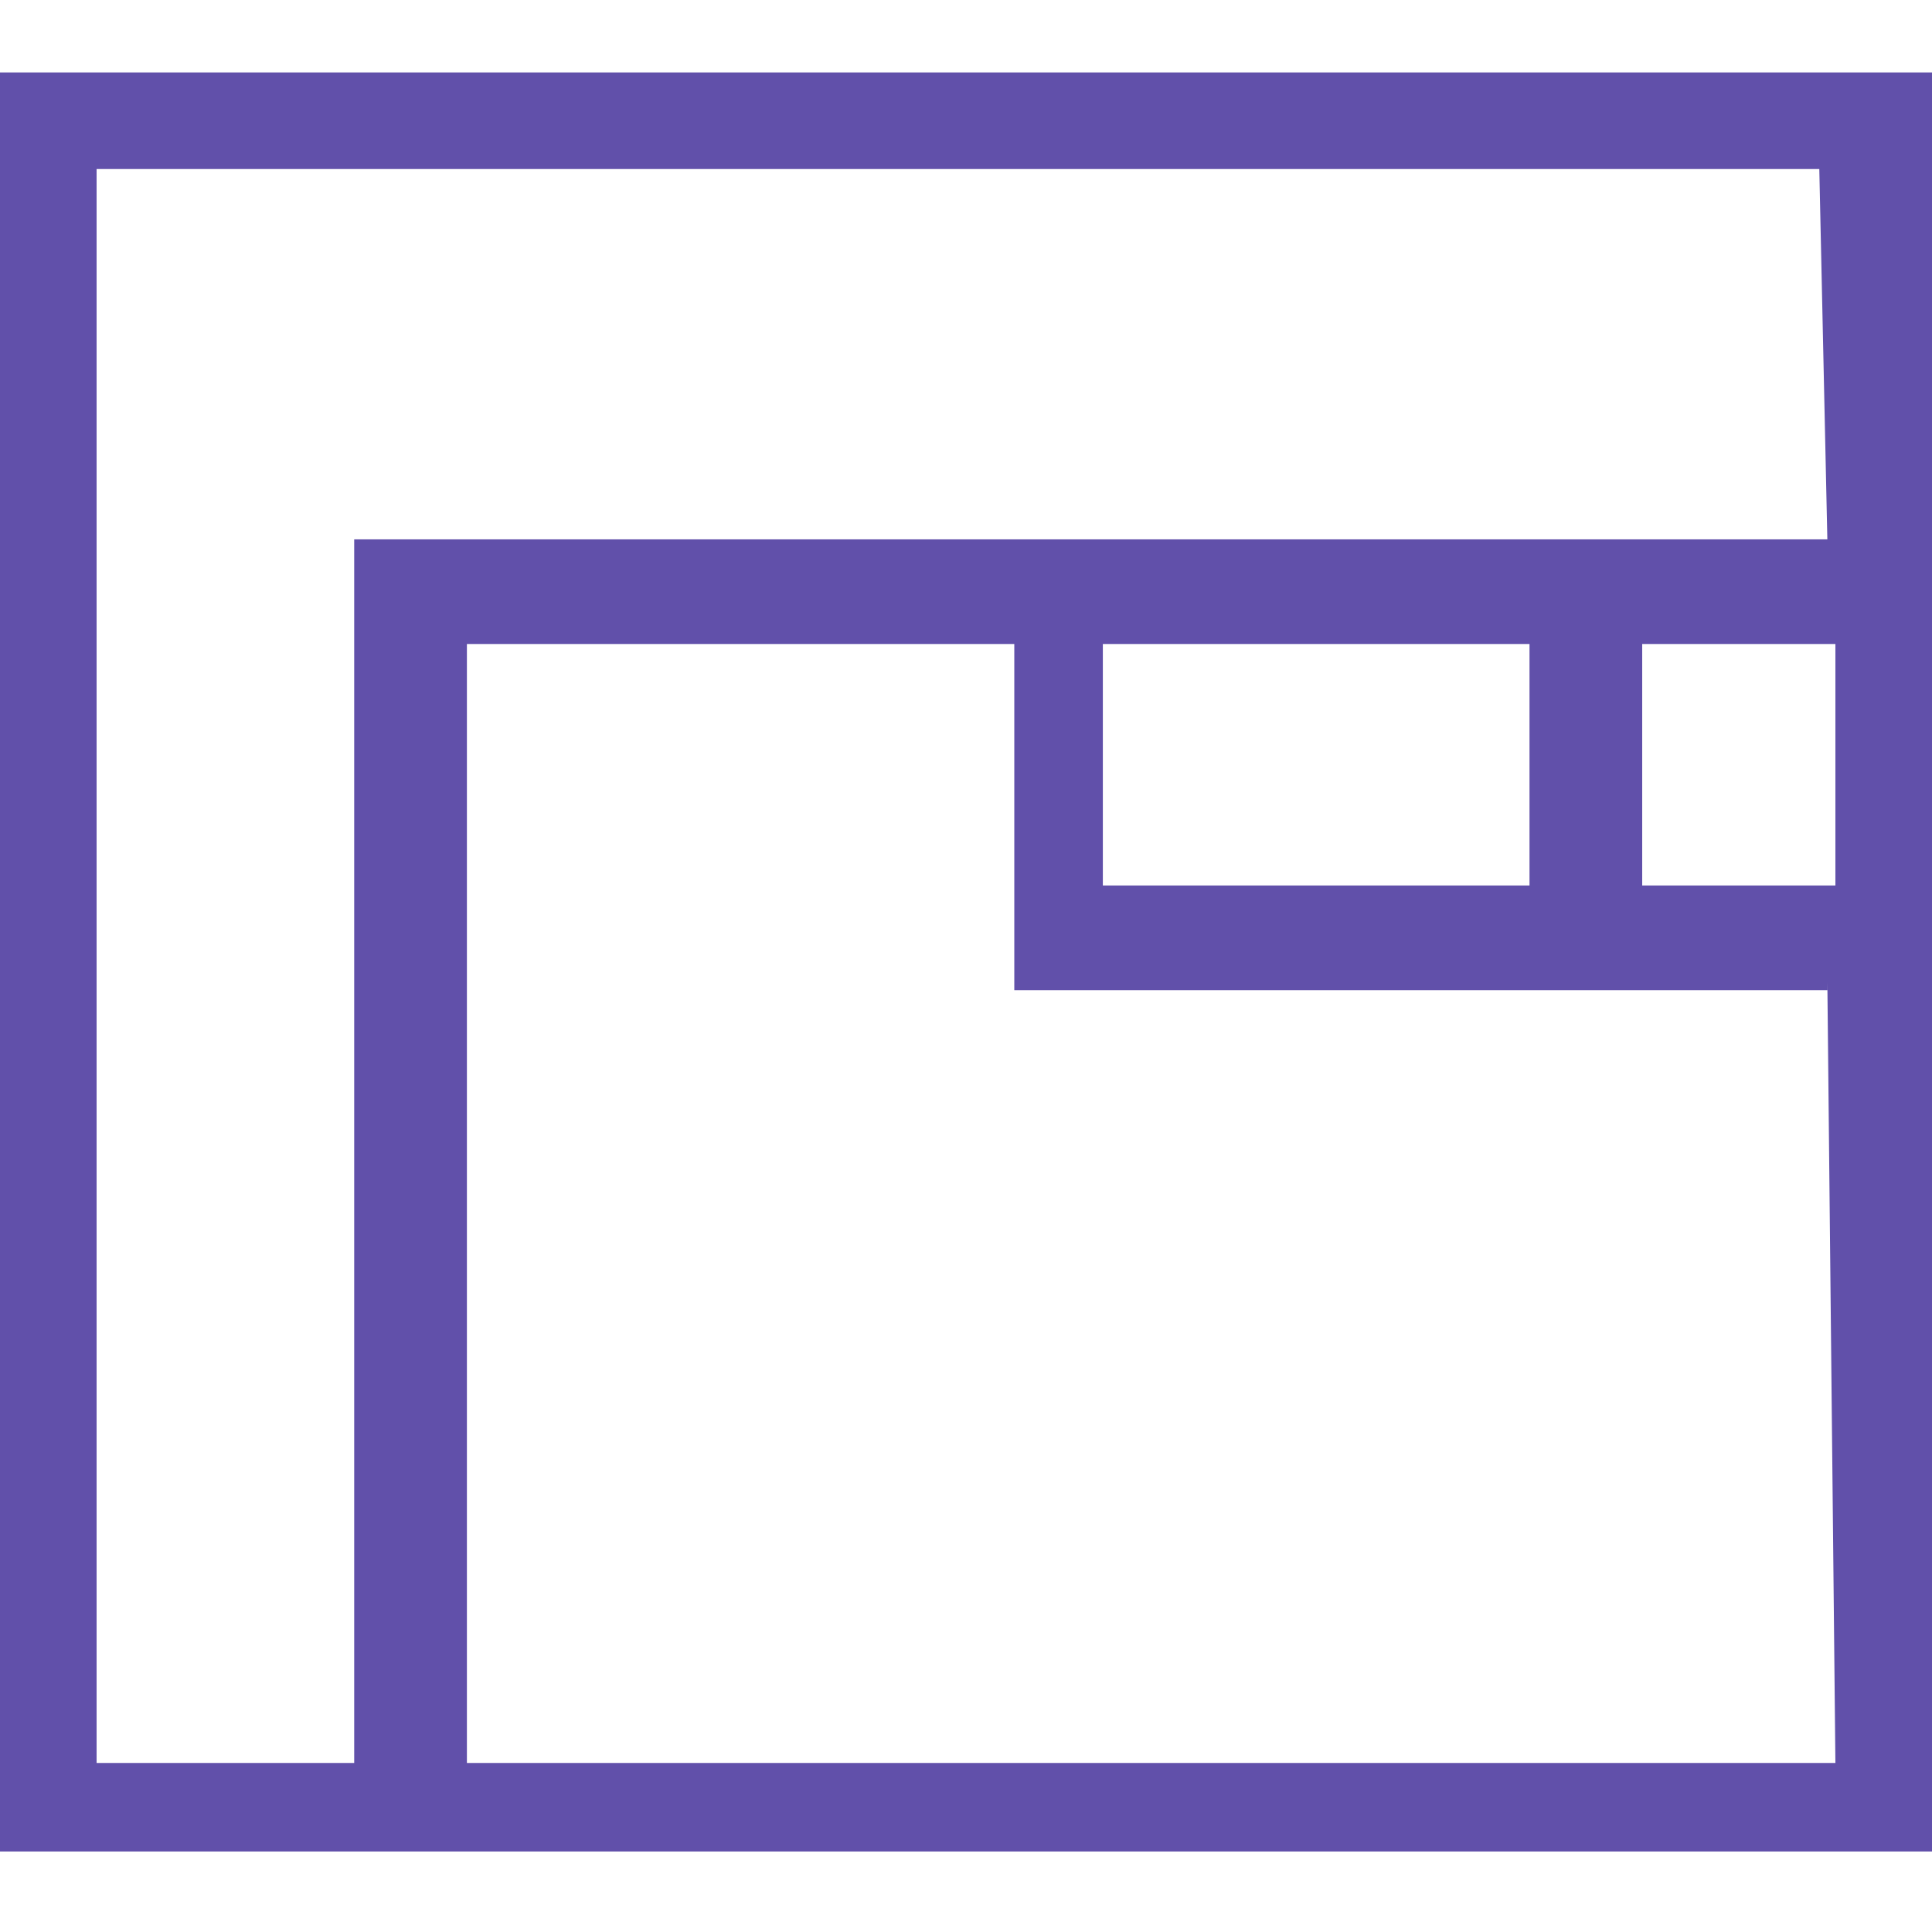
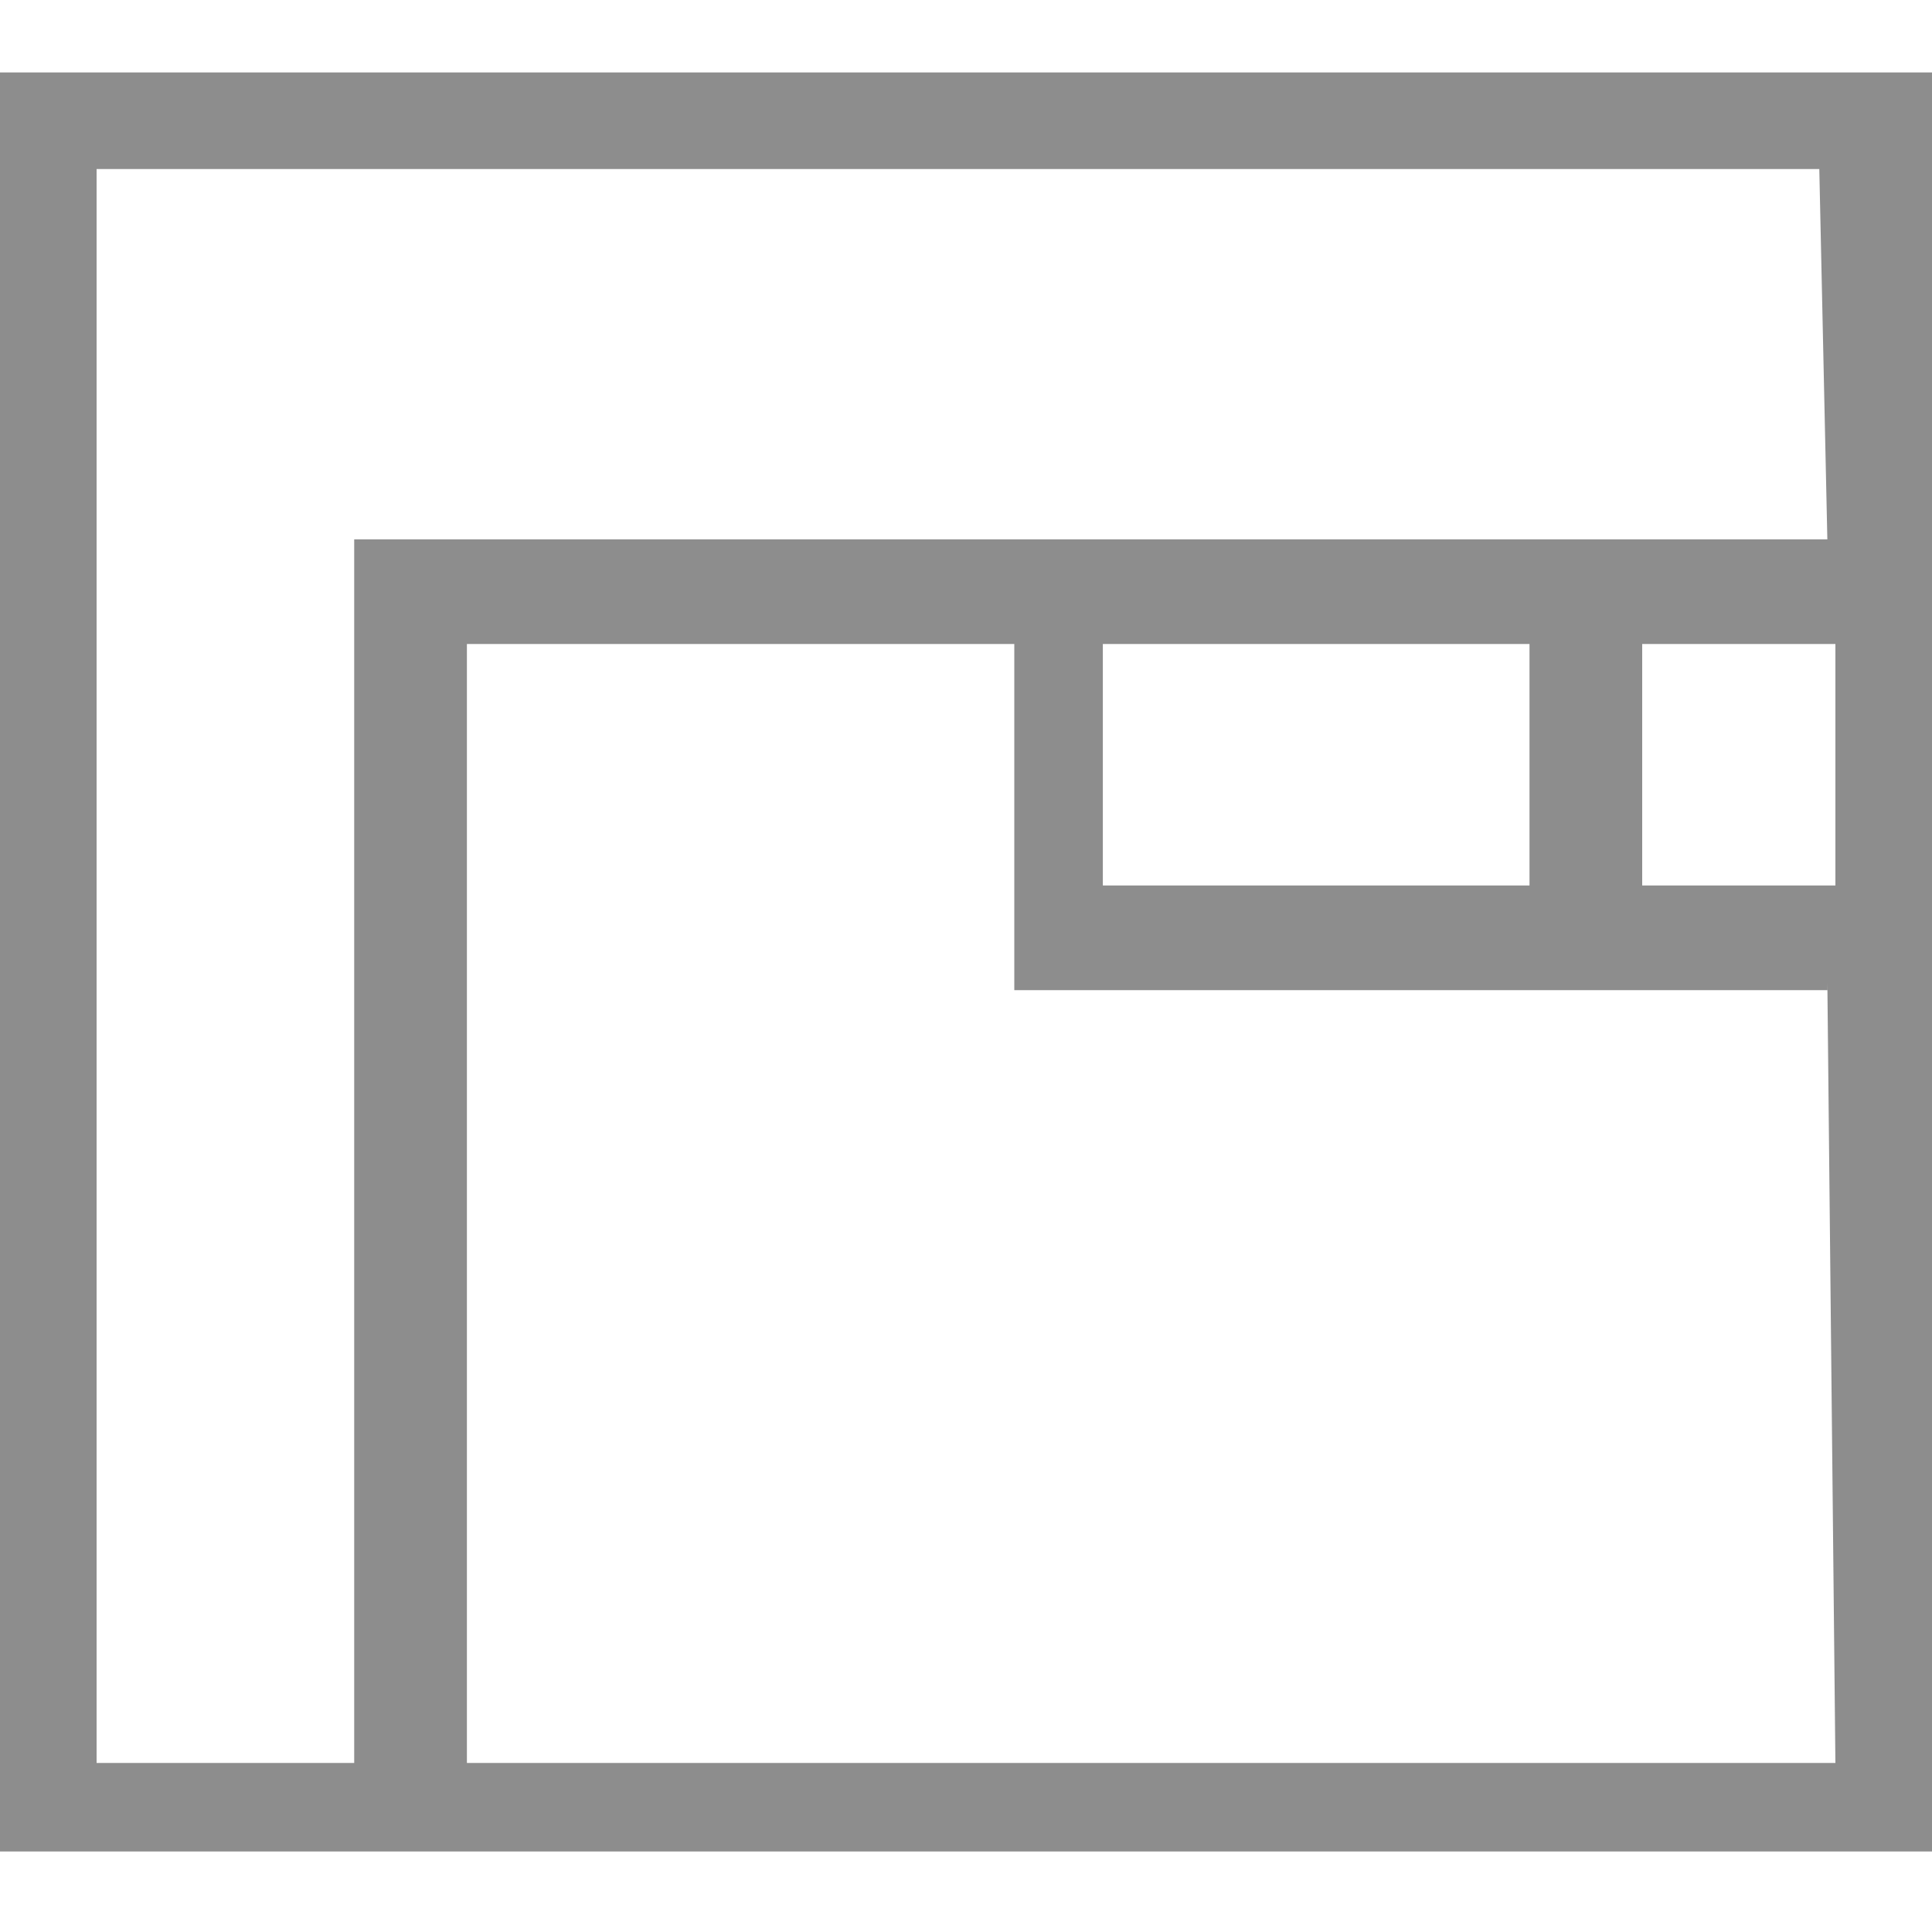
<svg xmlns="http://www.w3.org/2000/svg" version="1.1" id="Layer_1" x="0px" y="0px" viewBox="0 0 24 24" style="enable-background:new 0 0 24 24;" xml:space="preserve">
-   <path style="fill: #6150aa;" d="M0,0.9V23h24V0.9H0z M13.7,11V8H19v3H13.7z M20.4,11V8h2.4v3H20.4z M22.7,12.2l0.1,9.7h-17V8h6.8v4.3H22.7z M1.2,21.9V2.1  h21.4l0.1,4.6H4.4v15.2H1.2z" />
+   <path style="fill: #8d8d8d;" d="M0,0.9V23h24V0.9H0z M13.7,11V8H19v3H13.7z M20.4,11V8h2.4v3H20.4z M22.7,12.2l0.1,9.7h-17V8h6.8v4.3H22.7z M1.2,21.9V2.1  h21.4l0.1,4.6H4.4v15.2H1.2z" />
</svg>
